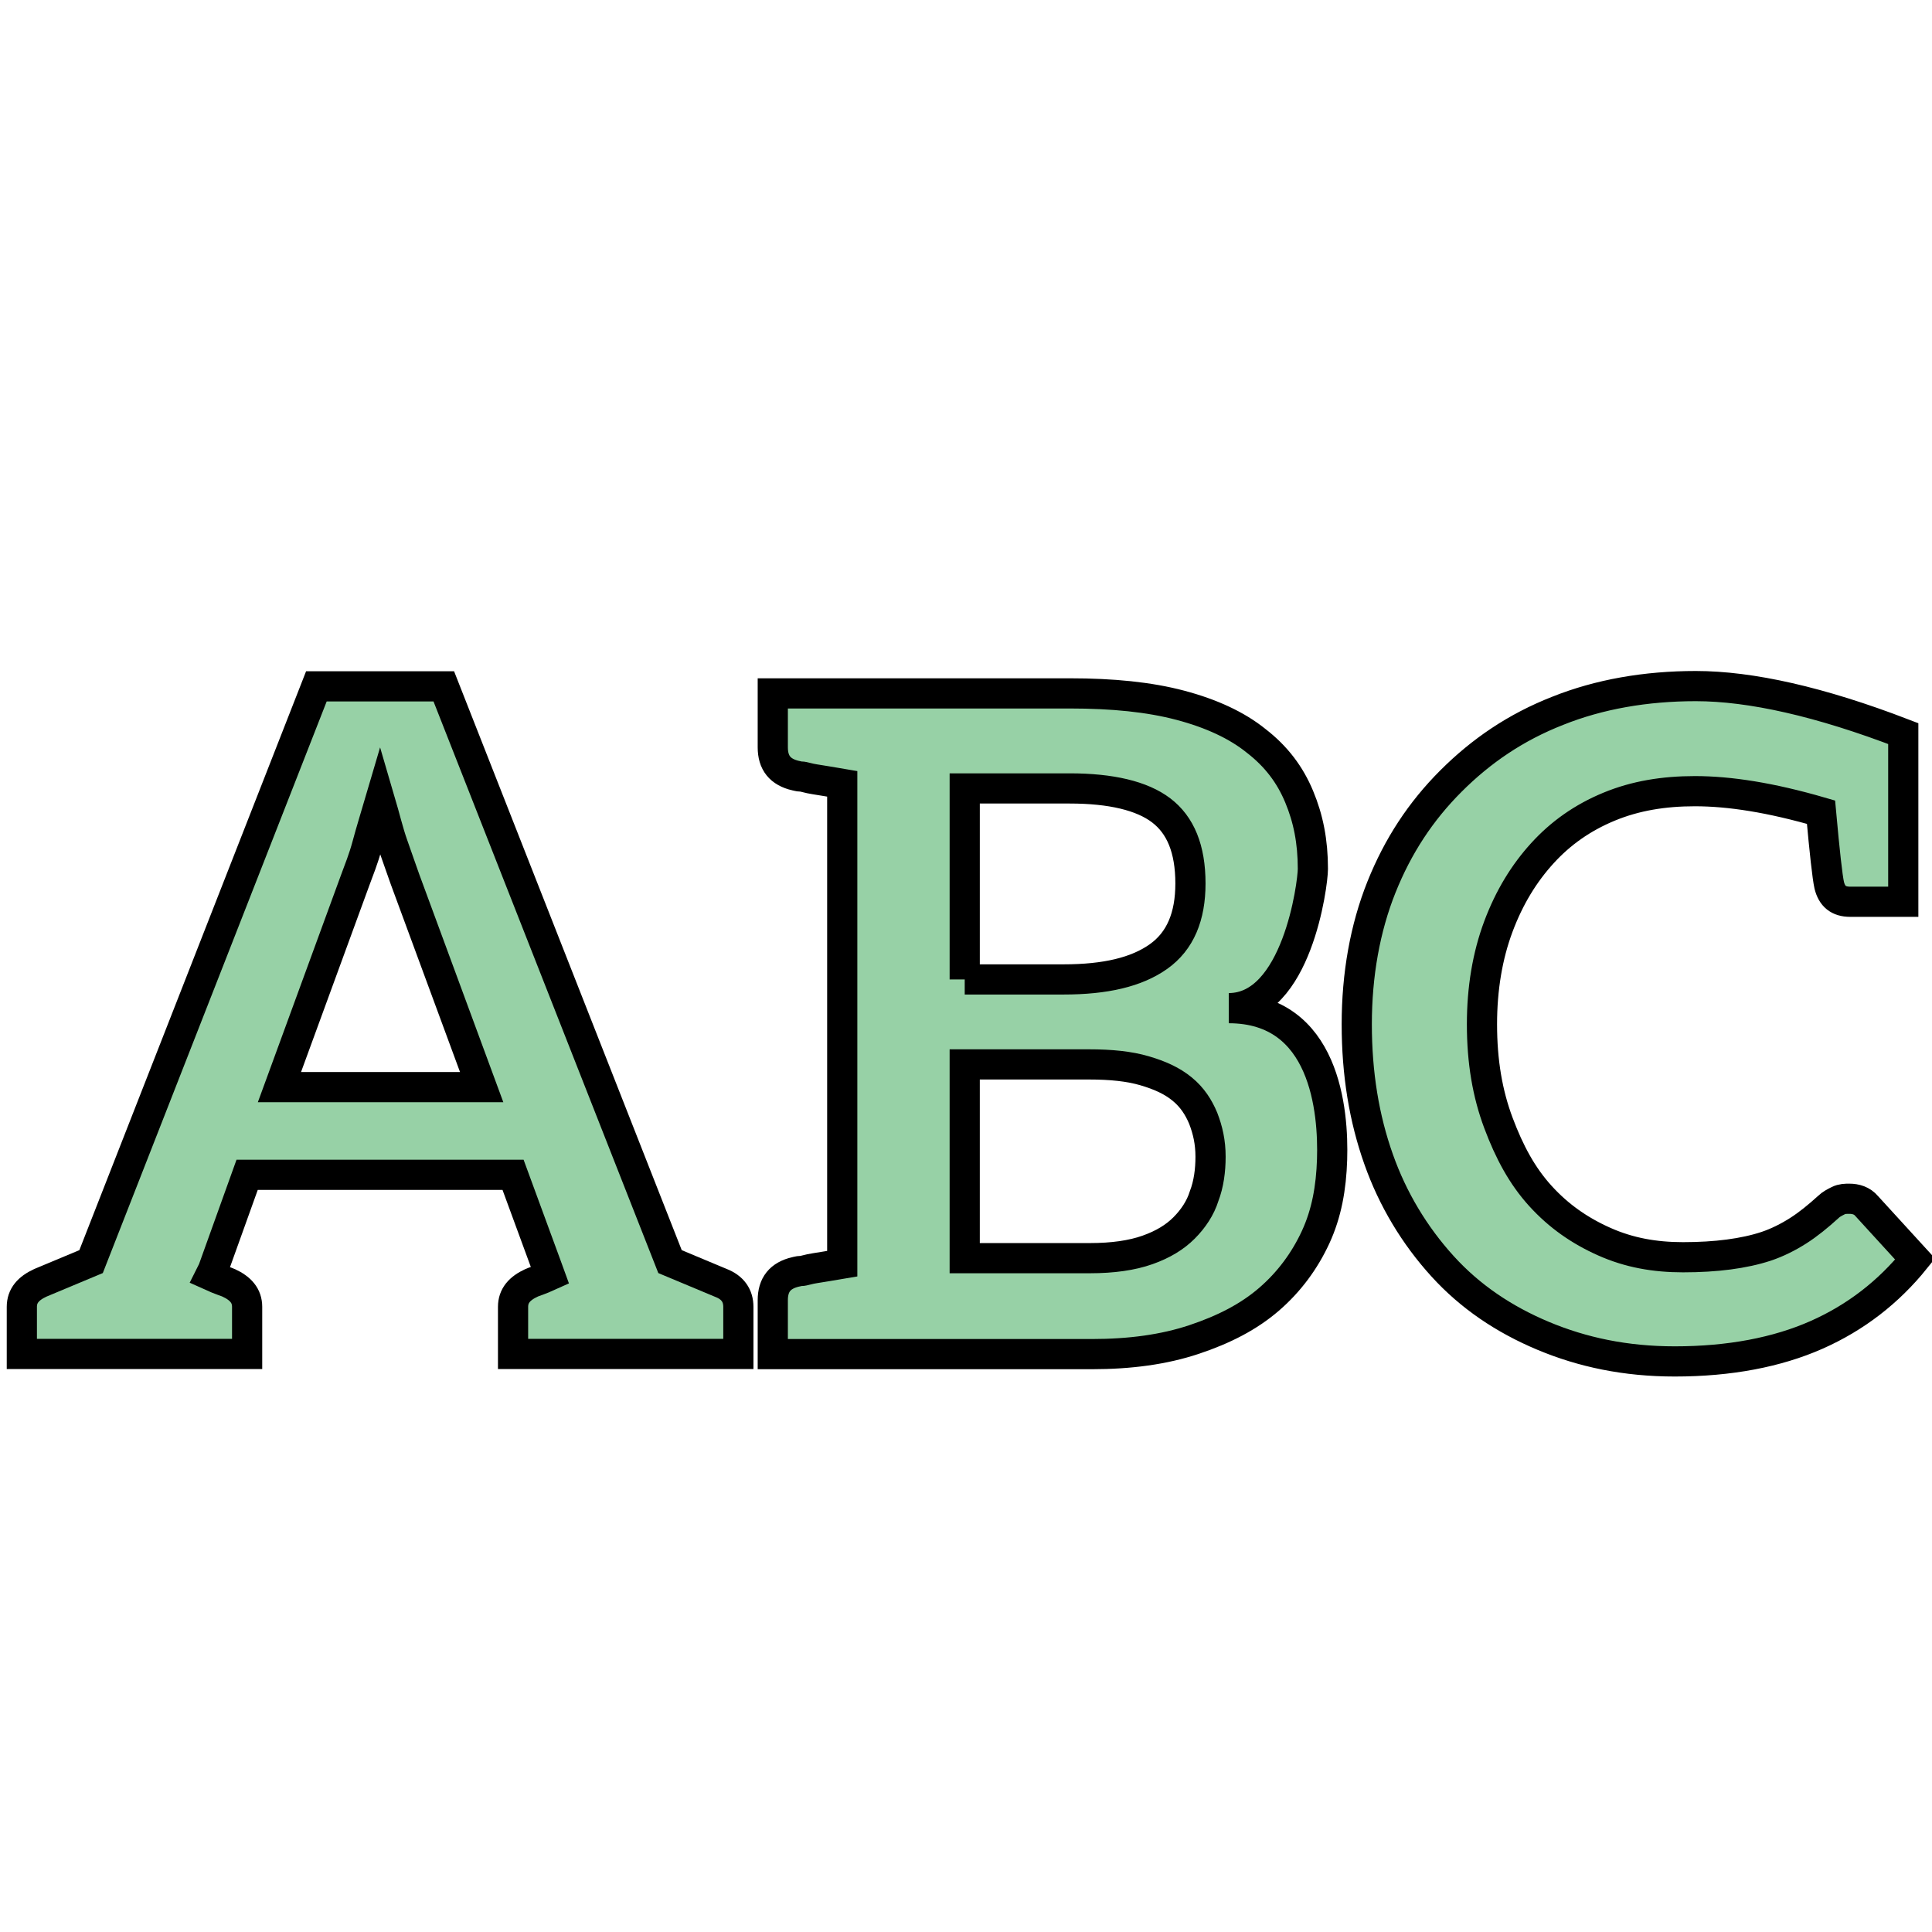
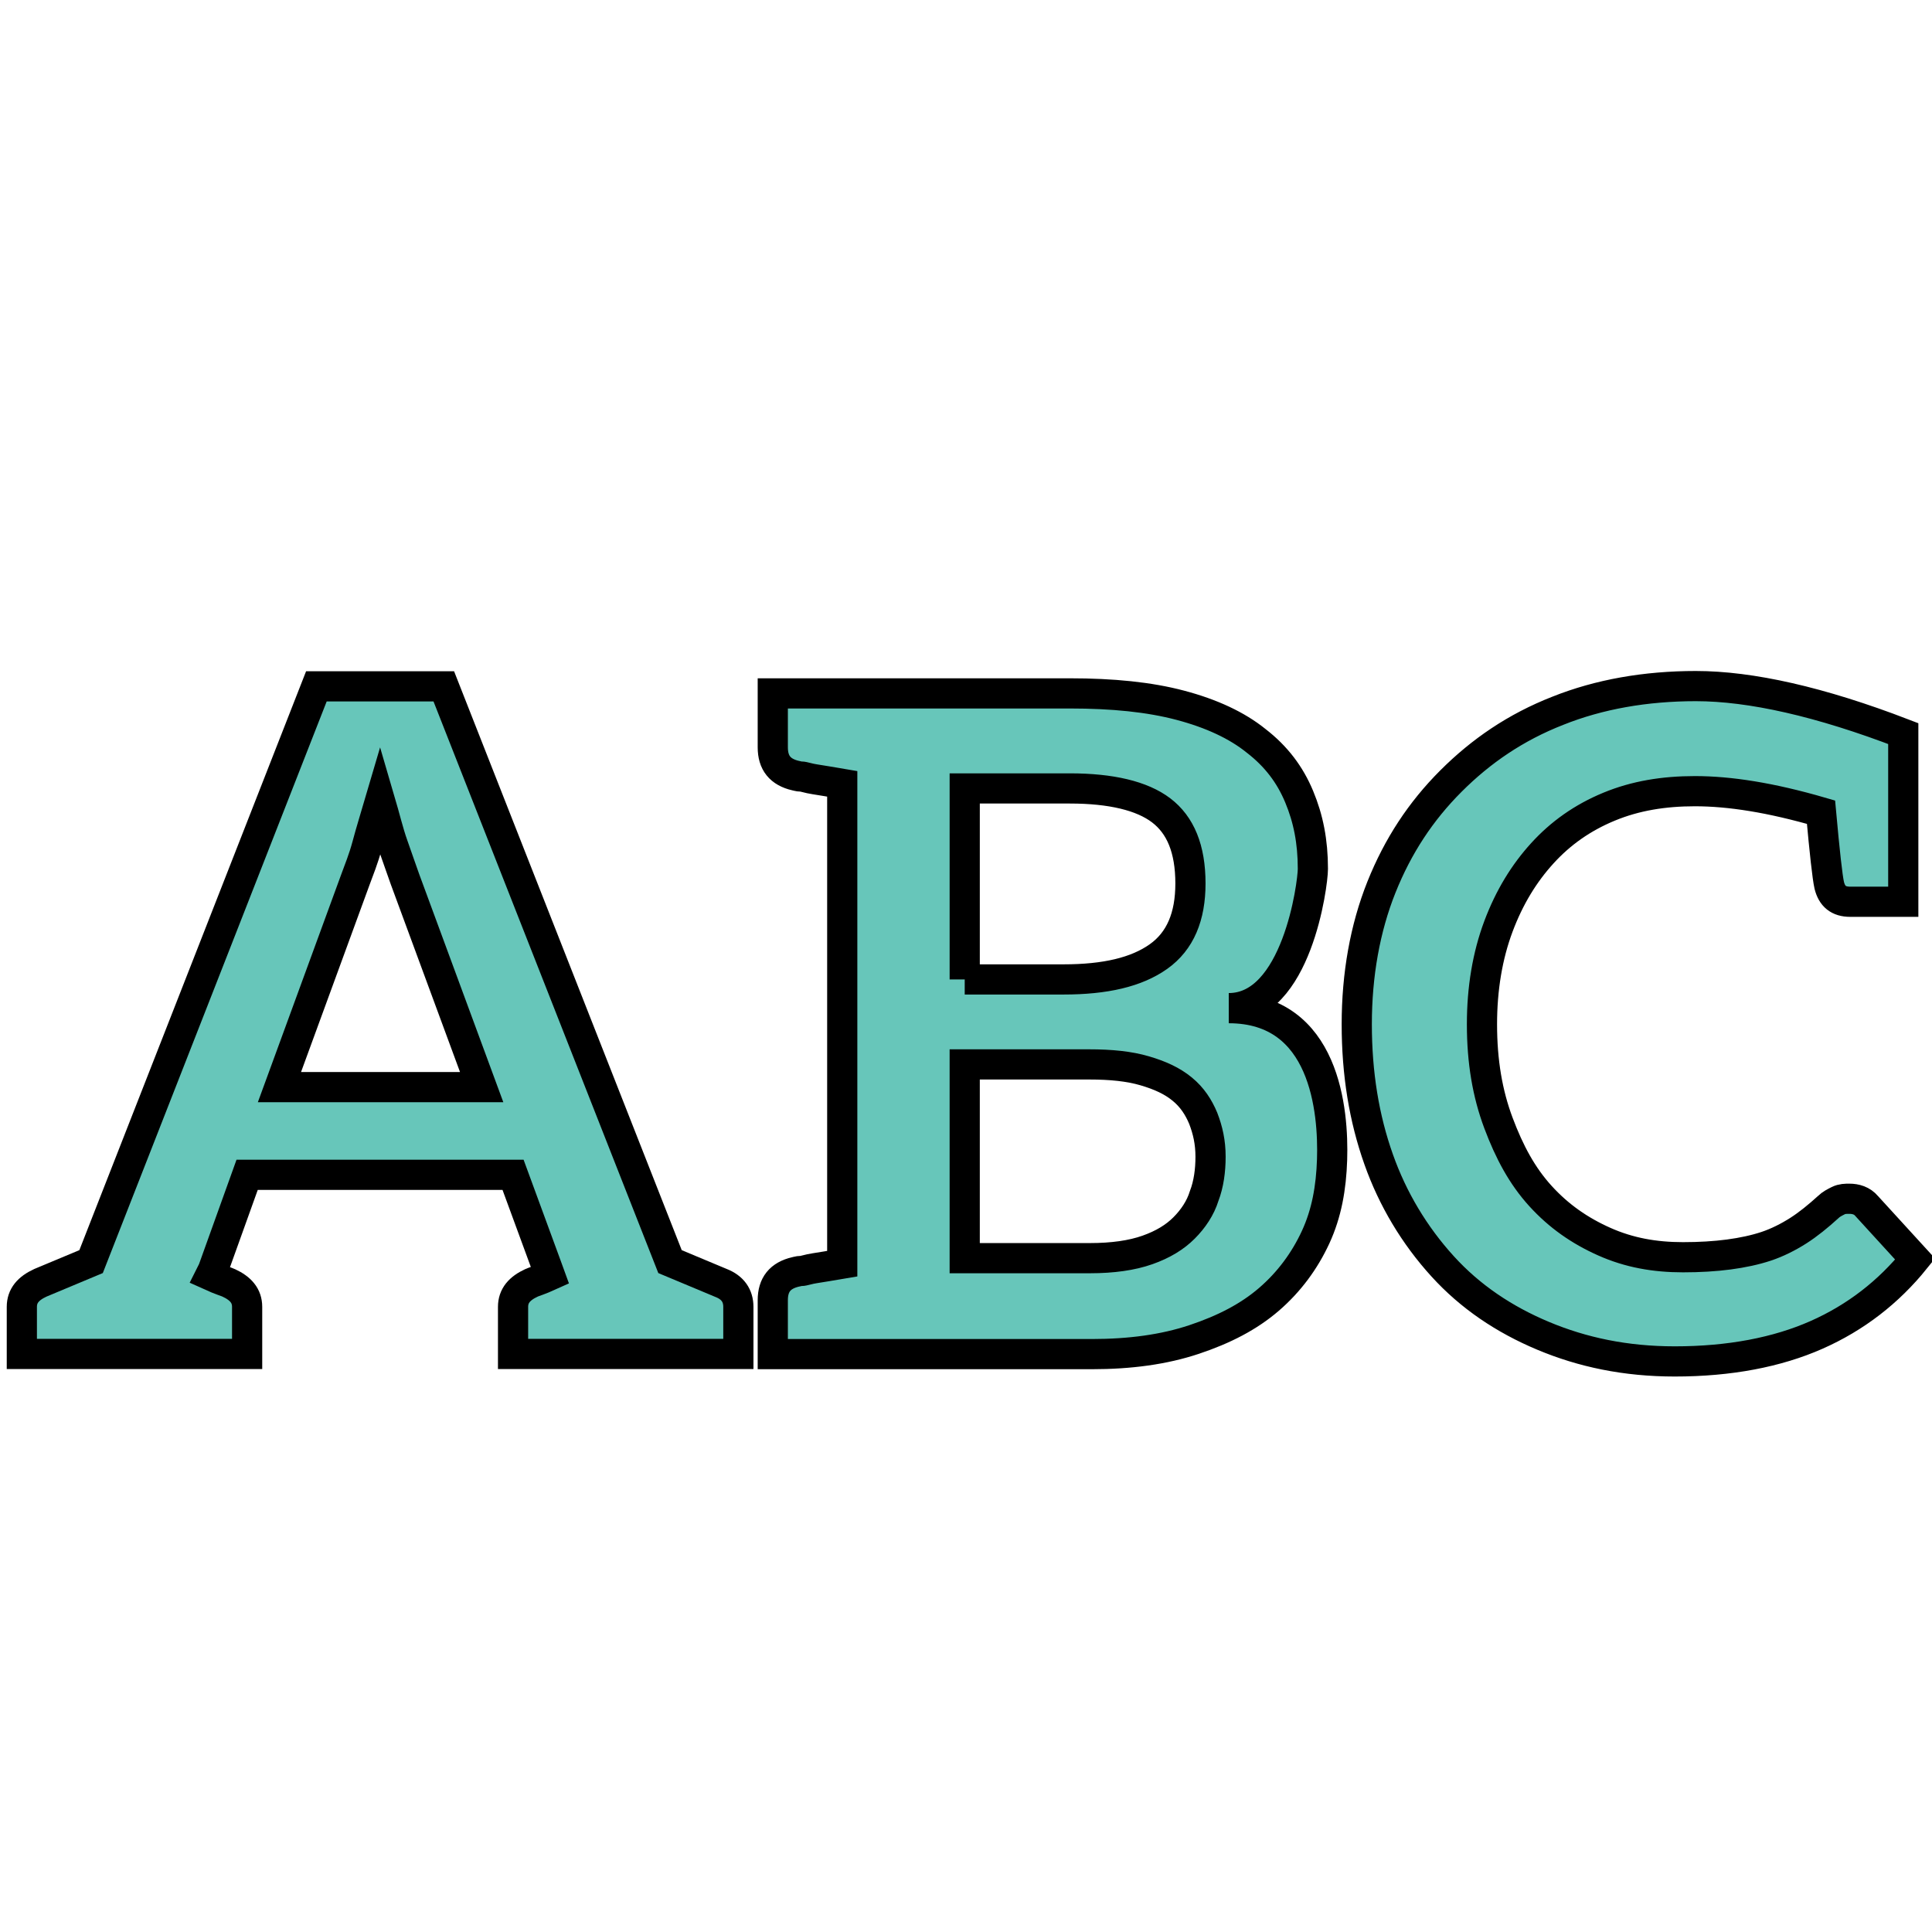
<svg xmlns="http://www.w3.org/2000/svg" width="256" height="256" viewBox="-0.894 -88.91 256 256">
-   <path fill="#97D1A6" stroke="#000" stroke-width="4" stroke-miterlimit="10" d="M96.942 84.255v6.24H67.089v-6.24c0-1.467.856-2.447 2.447-3.182.245-.121 1.101-.366 2.446-.979l-.489-1.345-4.405-11.991H31.853l-4.527 12.603-.367.733c1.345.612 2.202.857 2.446.979 1.591.734 2.447 1.715 2.447 3.182v6.24H2v-6.24c0-1.467.856-2.447 2.446-3.182.612-.245 2.937-1.223 6.729-2.813L41.028 2.037h16.884l29.976 76.224c3.794 1.59 6.119 2.567 6.729 2.813 1.591.612 2.325 1.714 2.325 3.181zM36.135 55.137h26.794l-10.155-27.53c-.49-1.345-.979-2.814-1.591-4.527s-1.101-3.793-1.713-5.873c-.612 2.08-1.224 4.038-1.712 5.873-.49 1.835-1.101 3.304-1.591 4.649L36.135 55.137z" />
-   <g fill="#97D1A6" stroke="#000" stroke-width="4" stroke-miterlimit="10">
+   <path fill="#67C6BA" stroke="#000" stroke-width="4" stroke-miterlimit="10" d="M96.942 84.255v6.24H67.089v-6.24c0-1.467.856-2.447 2.447-3.182.245-.121 1.101-.366 2.446-.979l-.489-1.345-4.405-11.991H31.853l-4.527 12.603-.367.733c1.345.612 2.202.857 2.446.979 1.591.734 2.447 1.715 2.447 3.182v6.24H2v-6.24c0-1.467.856-2.447 2.446-3.182.612-.245 2.937-1.223 6.729-2.813L41.028 2.037h16.884l29.976 76.224c3.794 1.59 6.119 2.567 6.729 2.813 1.591.612 2.325 1.714 2.325 3.181zM36.135 55.137h26.794l-10.155-27.53c-.49-1.345-.979-2.814-1.591-4.527s-1.101-3.793-1.713-5.873c-.612 2.08-1.224 4.038-1.712 5.873-.49 1.835-1.101 3.304-1.591 4.649L36.135 55.137z" />
+   <g fill="#67C6BA" stroke="#000" stroke-width="4" stroke-miterlimit="10">
    <path d="M175.614 64.726c-.118 3.753-.726 7.144-2.179 10.292-1.455 3.148-3.513 5.935-6.177 8.235-2.664 2.3-5.933 3.995-9.931 5.329-3.995 1.33-8.475 1.936-13.562 1.936h-42.261v-7.144c0-2.059.969-3.269 3.027-3.754.122 0 .363-.121.727-.121s.969-.243 1.816-.364 2.18-.361 3.634-.604V14.958c-1.454-.244-2.786-.485-3.634-.607-.848-.121-1.453-.364-1.816-.364s-.605-.121-.727-.121c-2.058-.483-3.027-1.695-3.027-3.754V2.968h39.357c5.689 0 10.533.484 14.651 1.575 4.117 1.089 7.507 2.664 10.05 4.722 2.663 2.059 4.481 4.481 5.69 7.388 1.213 2.906 1.817 5.935 1.817 9.565 0 2.06-2.14 18.457-11.147 18.457 12.802 0 13.893 13.676 13.692 20.051zM126.936 40.87h13.078c5.57 0 9.687-.969 12.593-3.027 2.907-2.06 4.239-5.329 4.239-9.686 0-4.604-1.332-7.752-3.875-9.688-2.544-1.937-6.66-2.907-12.108-2.907h-13.926V40.87zm32.574 23.491c0-1.936-.364-3.51-.969-5.084-.605-1.454-1.453-2.786-2.787-3.876-1.332-1.09-2.905-1.816-4.964-2.422-2.058-.605-4.479-.849-7.386-.849h-16.468v25.673h16.587c3.028 0 5.573-.364 7.63-1.091 2.059-.727 3.634-1.695 4.843-2.906 1.213-1.21 2.181-2.663 2.666-4.237.606-1.574.848-3.39.848-5.208zM241.49 28.397c-.243-1.089-.605-4.358-1.09-9.688-6.66-1.936-12.109-2.784-16.711-2.784-4.117 0-7.87.605-11.383 2.059-3.512 1.453-6.418 3.511-8.839 6.175-2.422 2.664-4.36 5.813-5.813 9.687-1.451 3.875-2.179 8.236-2.179 12.958 0 4.964.728 9.202 2.179 13.076 1.453 3.875 3.148 7.024 5.57 9.688 2.423 2.663 5.207 4.602 8.478 6.055 3.27 1.454 6.658 2.058 10.413 2.058 2.18 0 4.238-.121 6.055-.363 1.816-.24 3.511-.605 4.964-1.088 1.453-.485 2.907-1.213 4.239-2.06 1.331-.849 2.664-1.938 3.995-3.148.364-.364.849-.605 1.332-.848.485-.243.97-.243 1.453-.243.849 0 1.696.243 2.301.969l6.419 7.024c-3.513 4.358-7.871 7.749-13.078 10.051-5.208 2.3-11.504 3.511-18.77 3.511-6.539 0-12.23-1.211-17.437-3.39-5.208-2.181-9.688-5.208-13.32-9.204a41.674 41.674 0 0 1-8.478-14.167c-1.938-5.448-2.906-11.383-2.906-17.921 0-6.54 1.092-12.716 3.271-18.165s5.206-10.05 9.203-14.047c3.995-3.996 8.596-7.144 14.168-9.323C210.976 3.089 217.151 2 223.811 2c7.267 0 16.469 2.058 27.488 6.296v22.282h-7.023c-1.576 0-2.422-.726-2.786-2.181z" />
  </g>
</svg>
